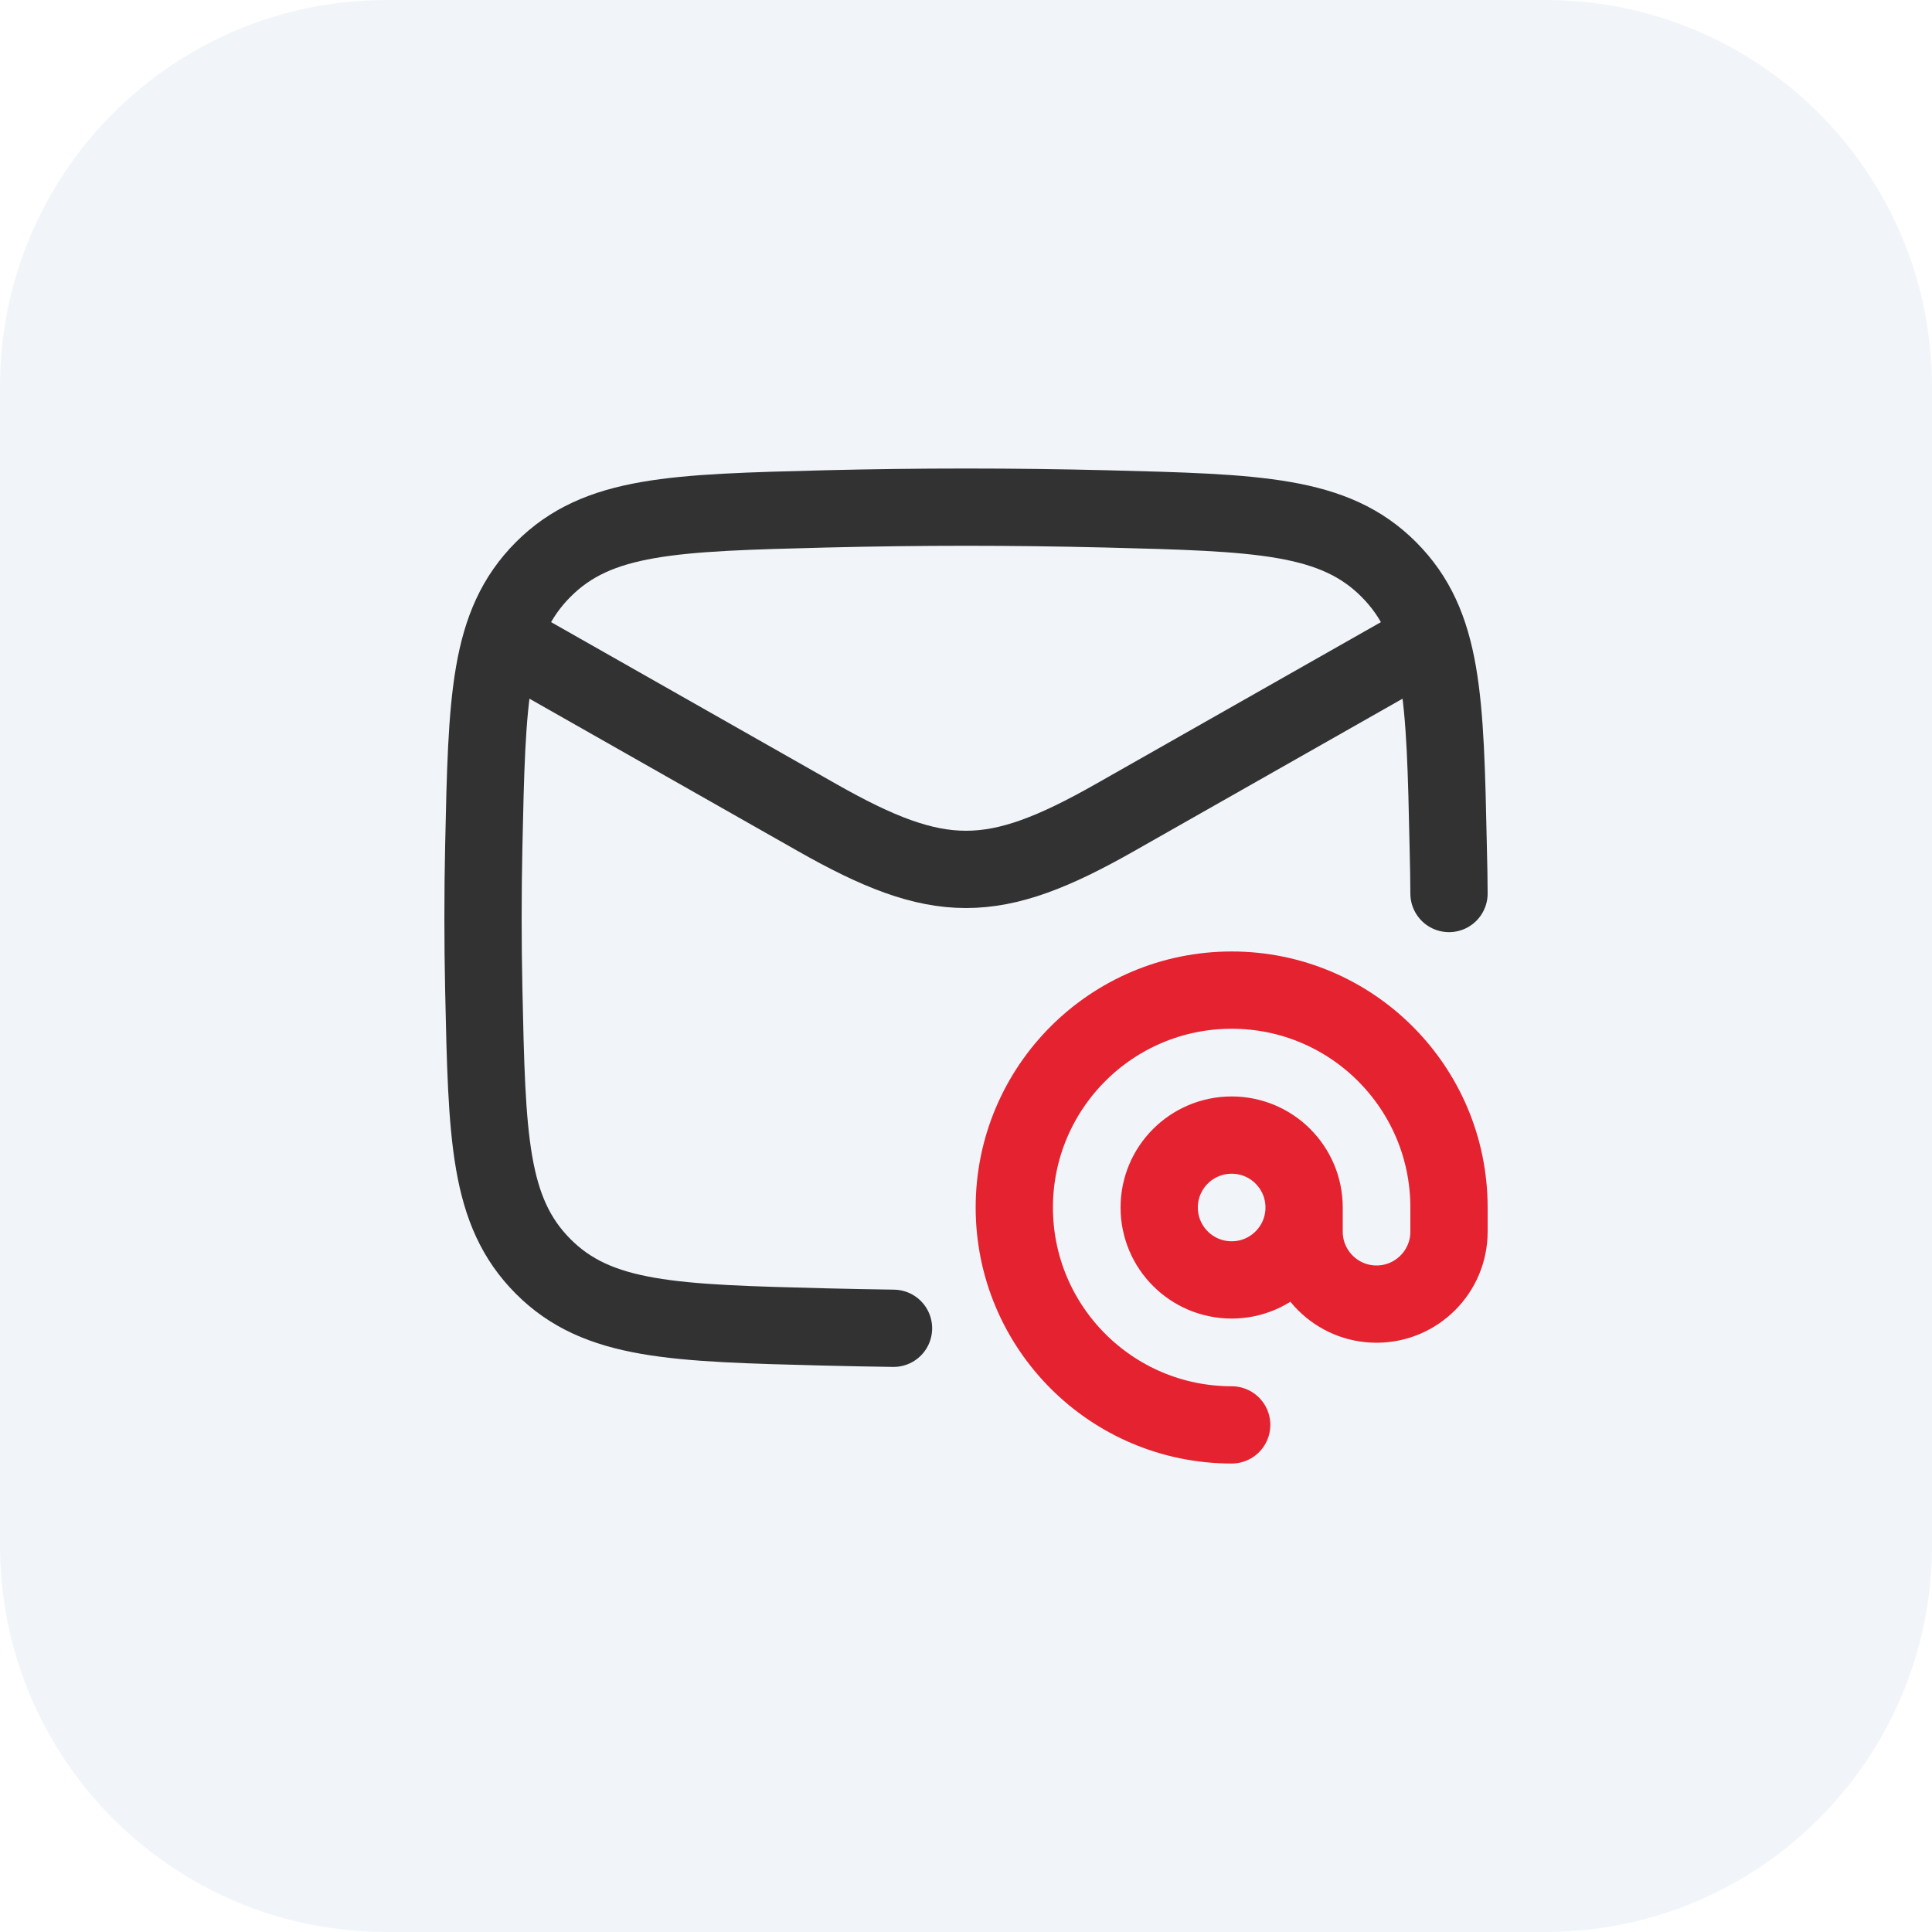
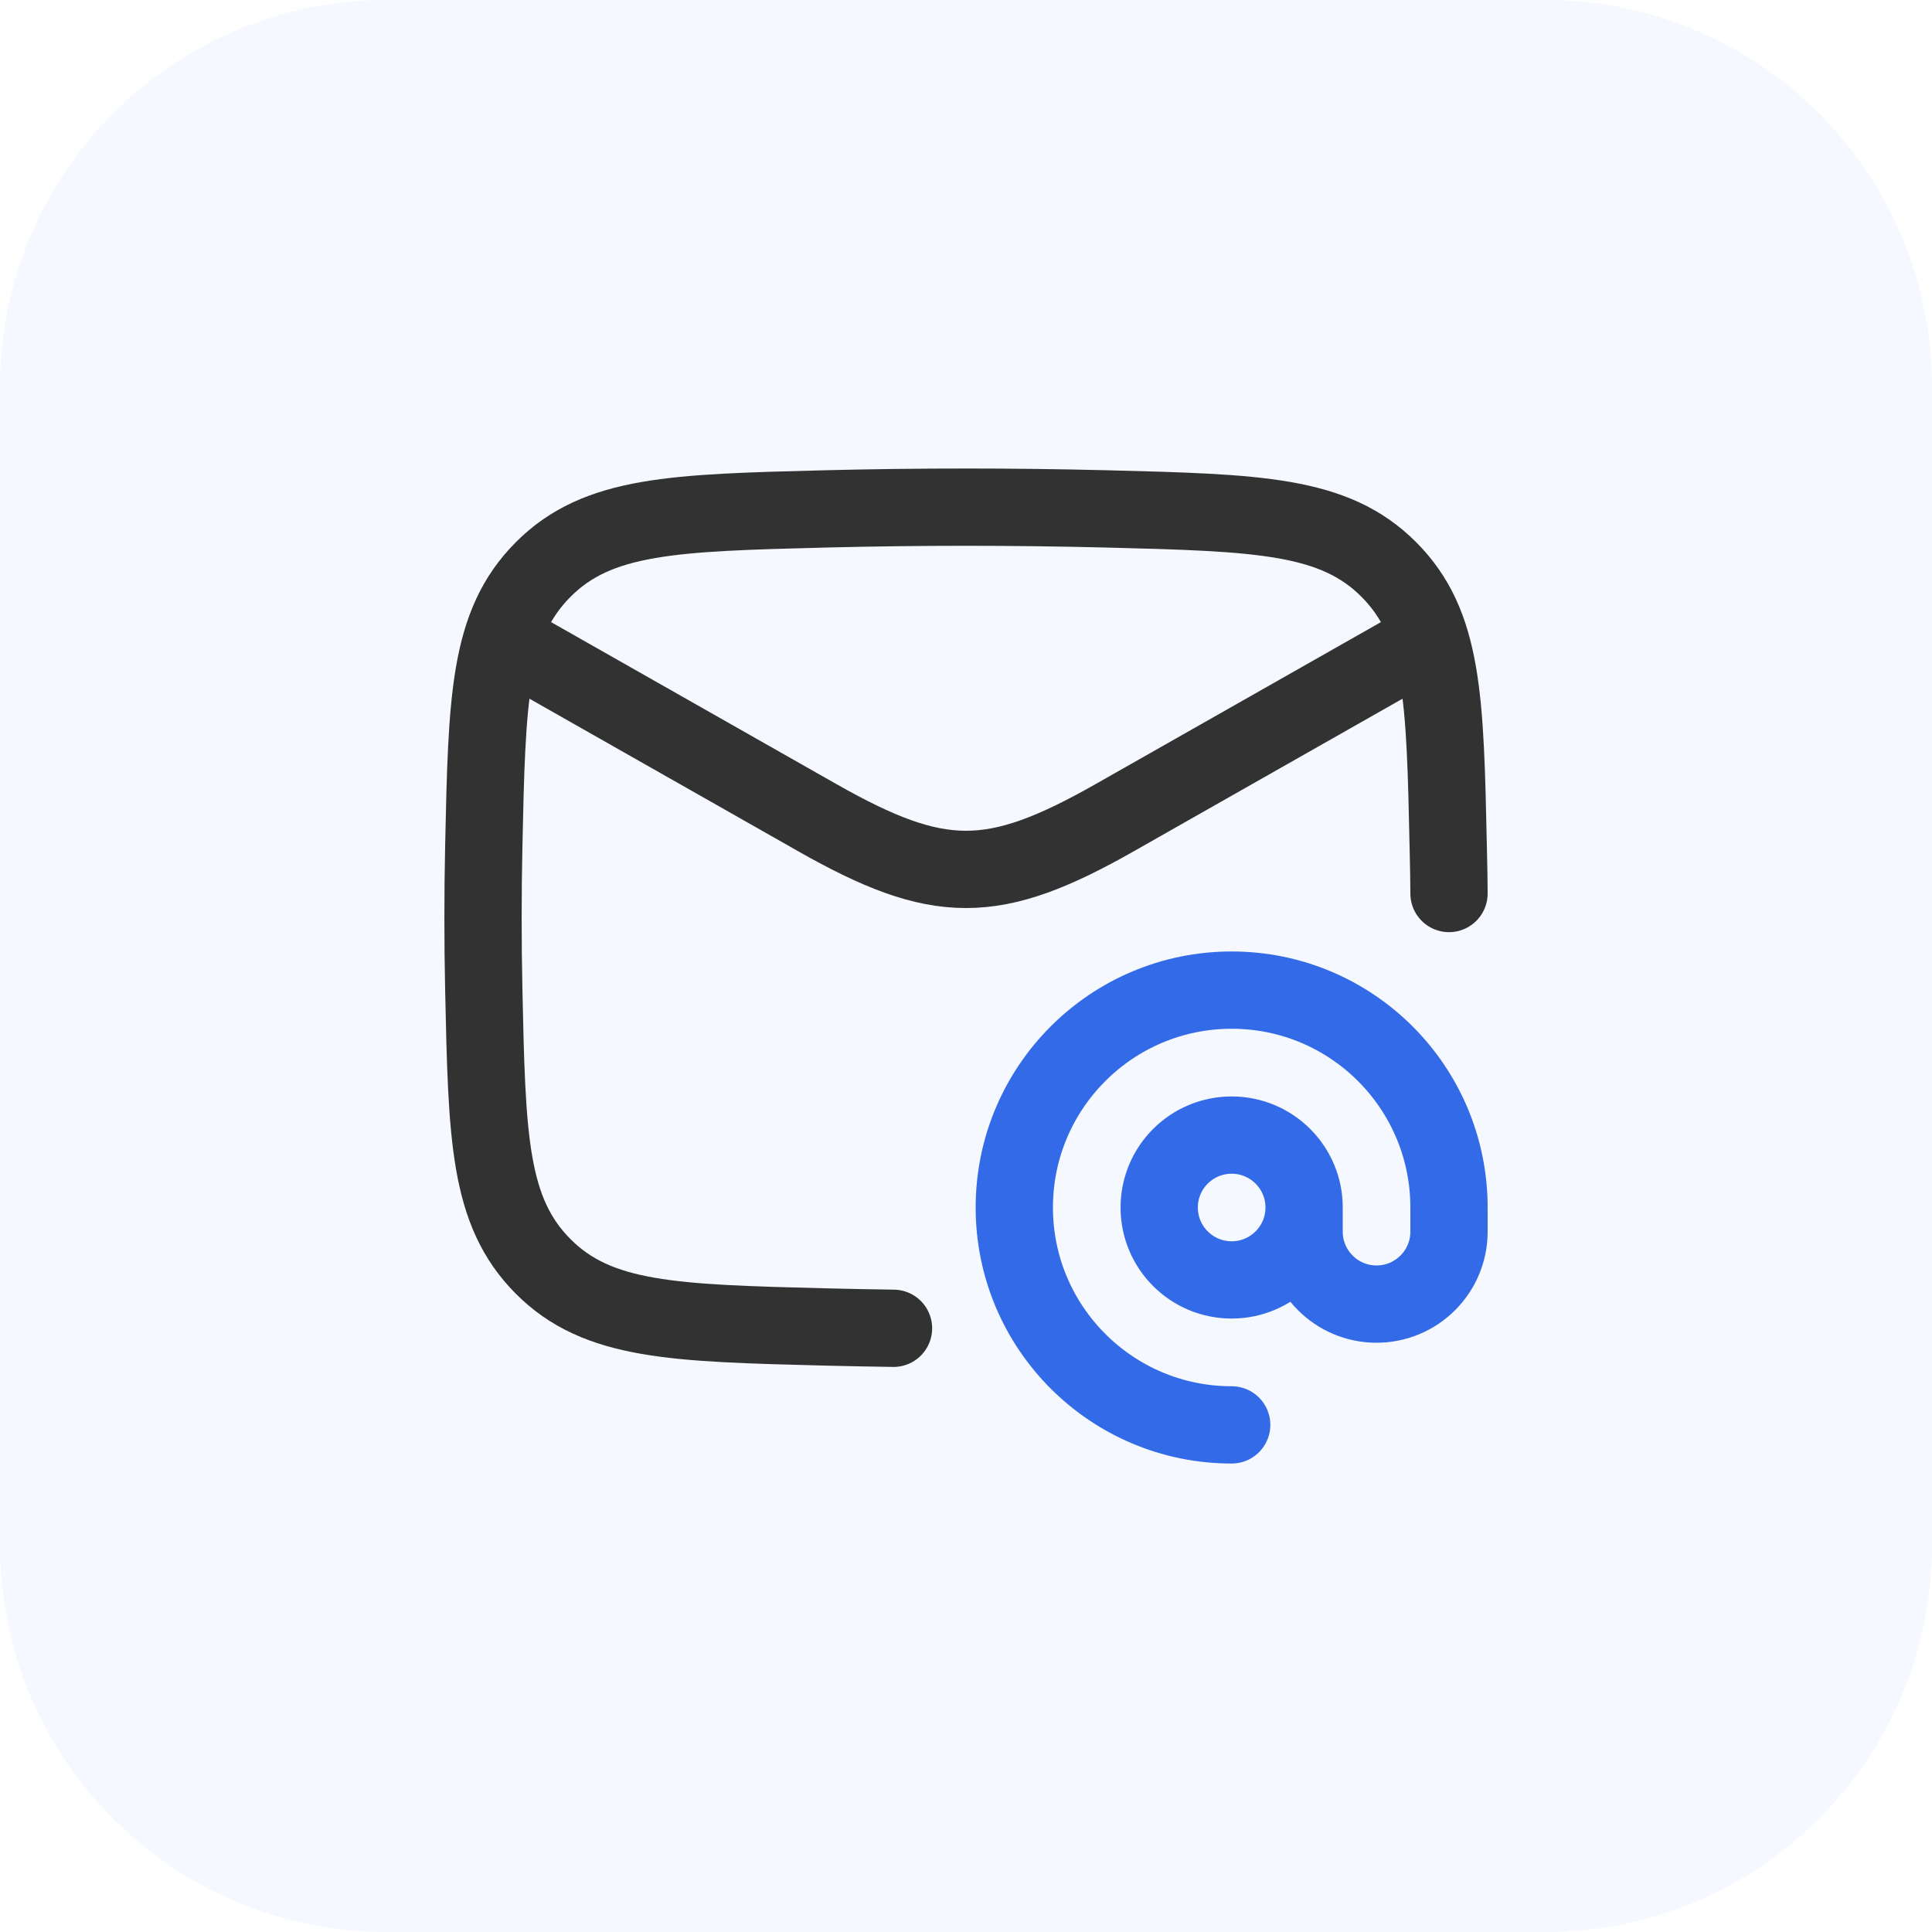
<svg xmlns="http://www.w3.org/2000/svg" width="25" height="25" viewBox="0 0 25 25" fill="none">
-   <rect width="25" height="25" rx="5" fill="#F1F5FA" />
+   <rect width="25" height="25" rx="5" fill="#336AE7" fill-opacity="0.05" />
  <path d="M6.25 8.125L10.571 10.578C12.149 11.474 12.851 11.474 14.429 10.578L18.75 8.125" stroke="#323232" stroke-linejoin="round" />
  <path d="M11.562 17.188C11.271 17.184 10.979 17.178 10.687 17.171C8.719 17.121 7.735 17.097 7.028 16.387C6.321 15.677 6.301 14.718 6.26 12.801C6.247 12.184 6.247 11.572 6.26 10.955C6.301 9.038 6.321 8.08 7.028 7.37C7.735 6.66 8.719 6.635 10.687 6.585C11.9 6.555 13.1 6.555 14.313 6.585C16.281 6.635 17.265 6.66 17.972 7.37C18.679 8.08 18.699 9.038 18.74 10.955C18.746 11.239 18.75 11.373 18.75 11.562" stroke="#323232" stroke-linecap="round" stroke-linejoin="round" />
-   <path d="M16.875 15.625C16.875 16.143 16.455 16.562 15.938 16.562C15.42 16.562 15 16.143 15 15.625C15 15.107 15.42 14.688 15.938 14.688C16.455 14.688 16.875 15.107 16.875 15.625ZM16.875 15.625V15.938C16.875 16.455 17.295 16.875 17.812 16.875C18.33 16.875 18.75 16.455 18.75 15.938V15.625C18.75 14.072 17.491 12.812 15.938 12.812C14.384 12.812 13.125 14.072 13.125 15.625C13.125 17.178 14.384 18.438 15.938 18.438" stroke="#E52330" stroke-linecap="round" stroke-linejoin="round" />
+   <path d="M16.875 15.625C16.875 16.143 16.455 16.562 15.938 16.562C15.42 16.562 15 16.143 15 15.625C15 15.107 15.42 14.688 15.938 14.688C16.455 14.688 16.875 15.107 16.875 15.625ZM16.875 15.625V15.938C16.875 16.455 17.295 16.875 17.812 16.875C18.33 16.875 18.75 16.455 18.75 15.938V15.625C18.75 14.072 17.491 12.812 15.938 12.812C14.384 12.812 13.125 14.072 13.125 15.625C13.125 17.178 14.384 18.438 15.938 18.438" stroke="#336AE7" stroke-linecap="round" stroke-linejoin="round" />
</svg>
